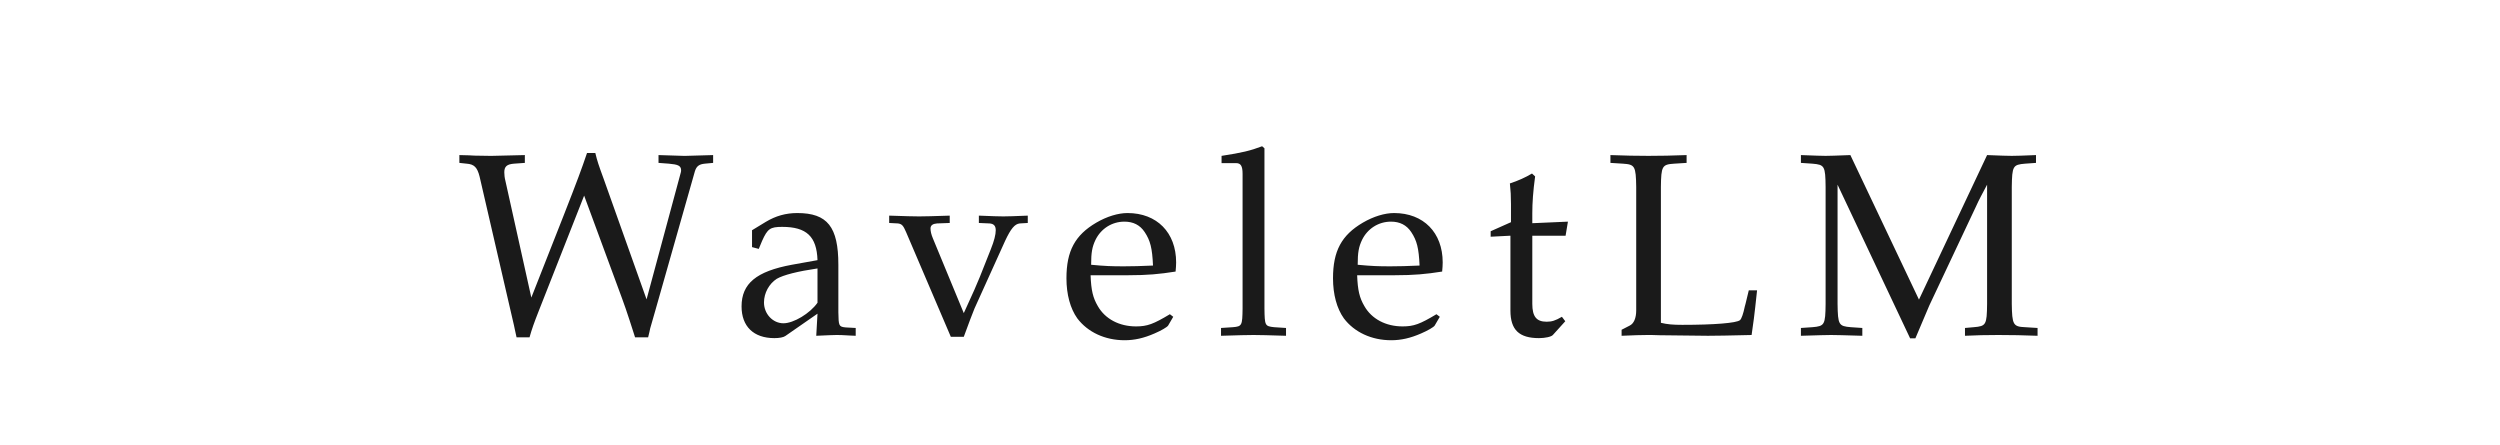
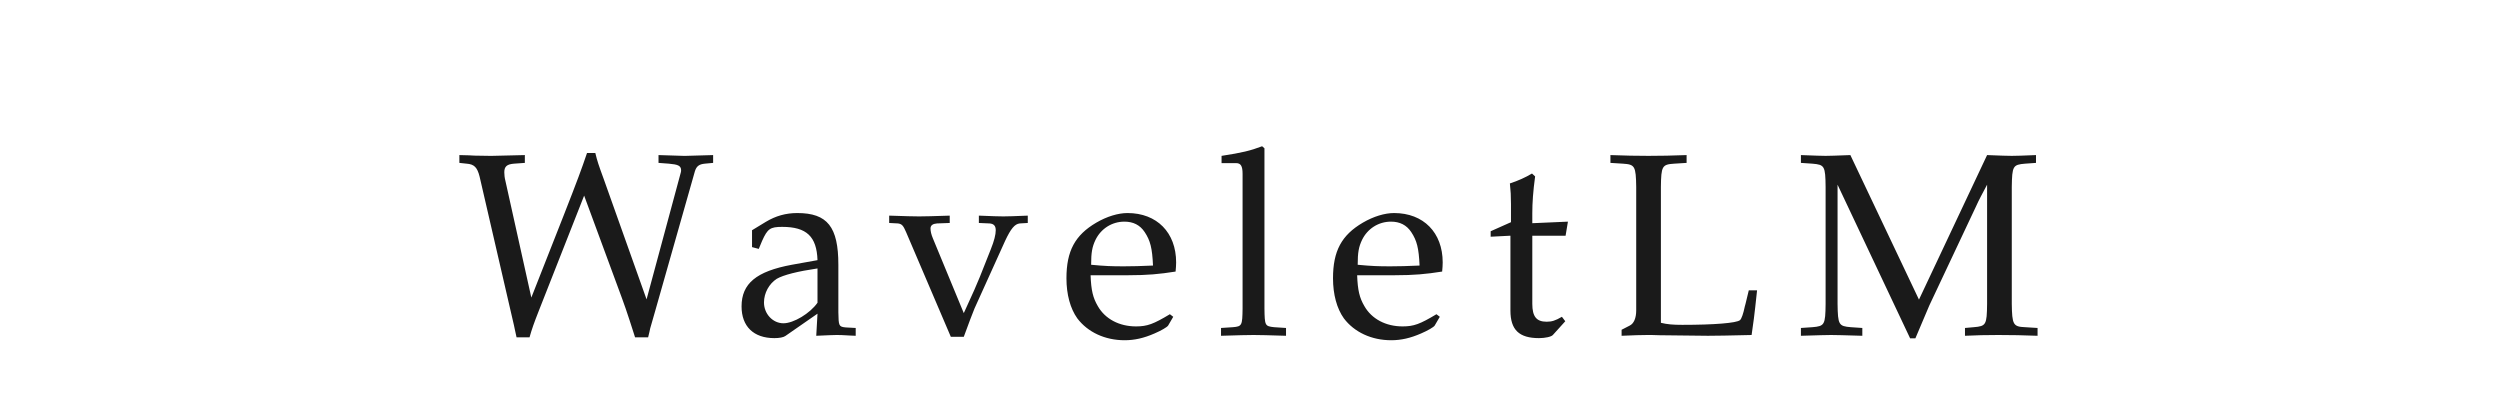
- <svg xmlns="http://www.w3.org/2000/svg" viewBox="0 0 500 89">
+ <svg xmlns="http://www.w3.org/2000/svg" viewBox="0 0 500 80">
  <text x="250" y="67" font-family="Palatino Linotype, Palatino, Book Antiqua, Georgia, serif" font-size="52" font-weight="400" letter-spacing="7" text-anchor="middle" fill="#1a1a1a">
    WaveletLM
  </text>
</svg>
